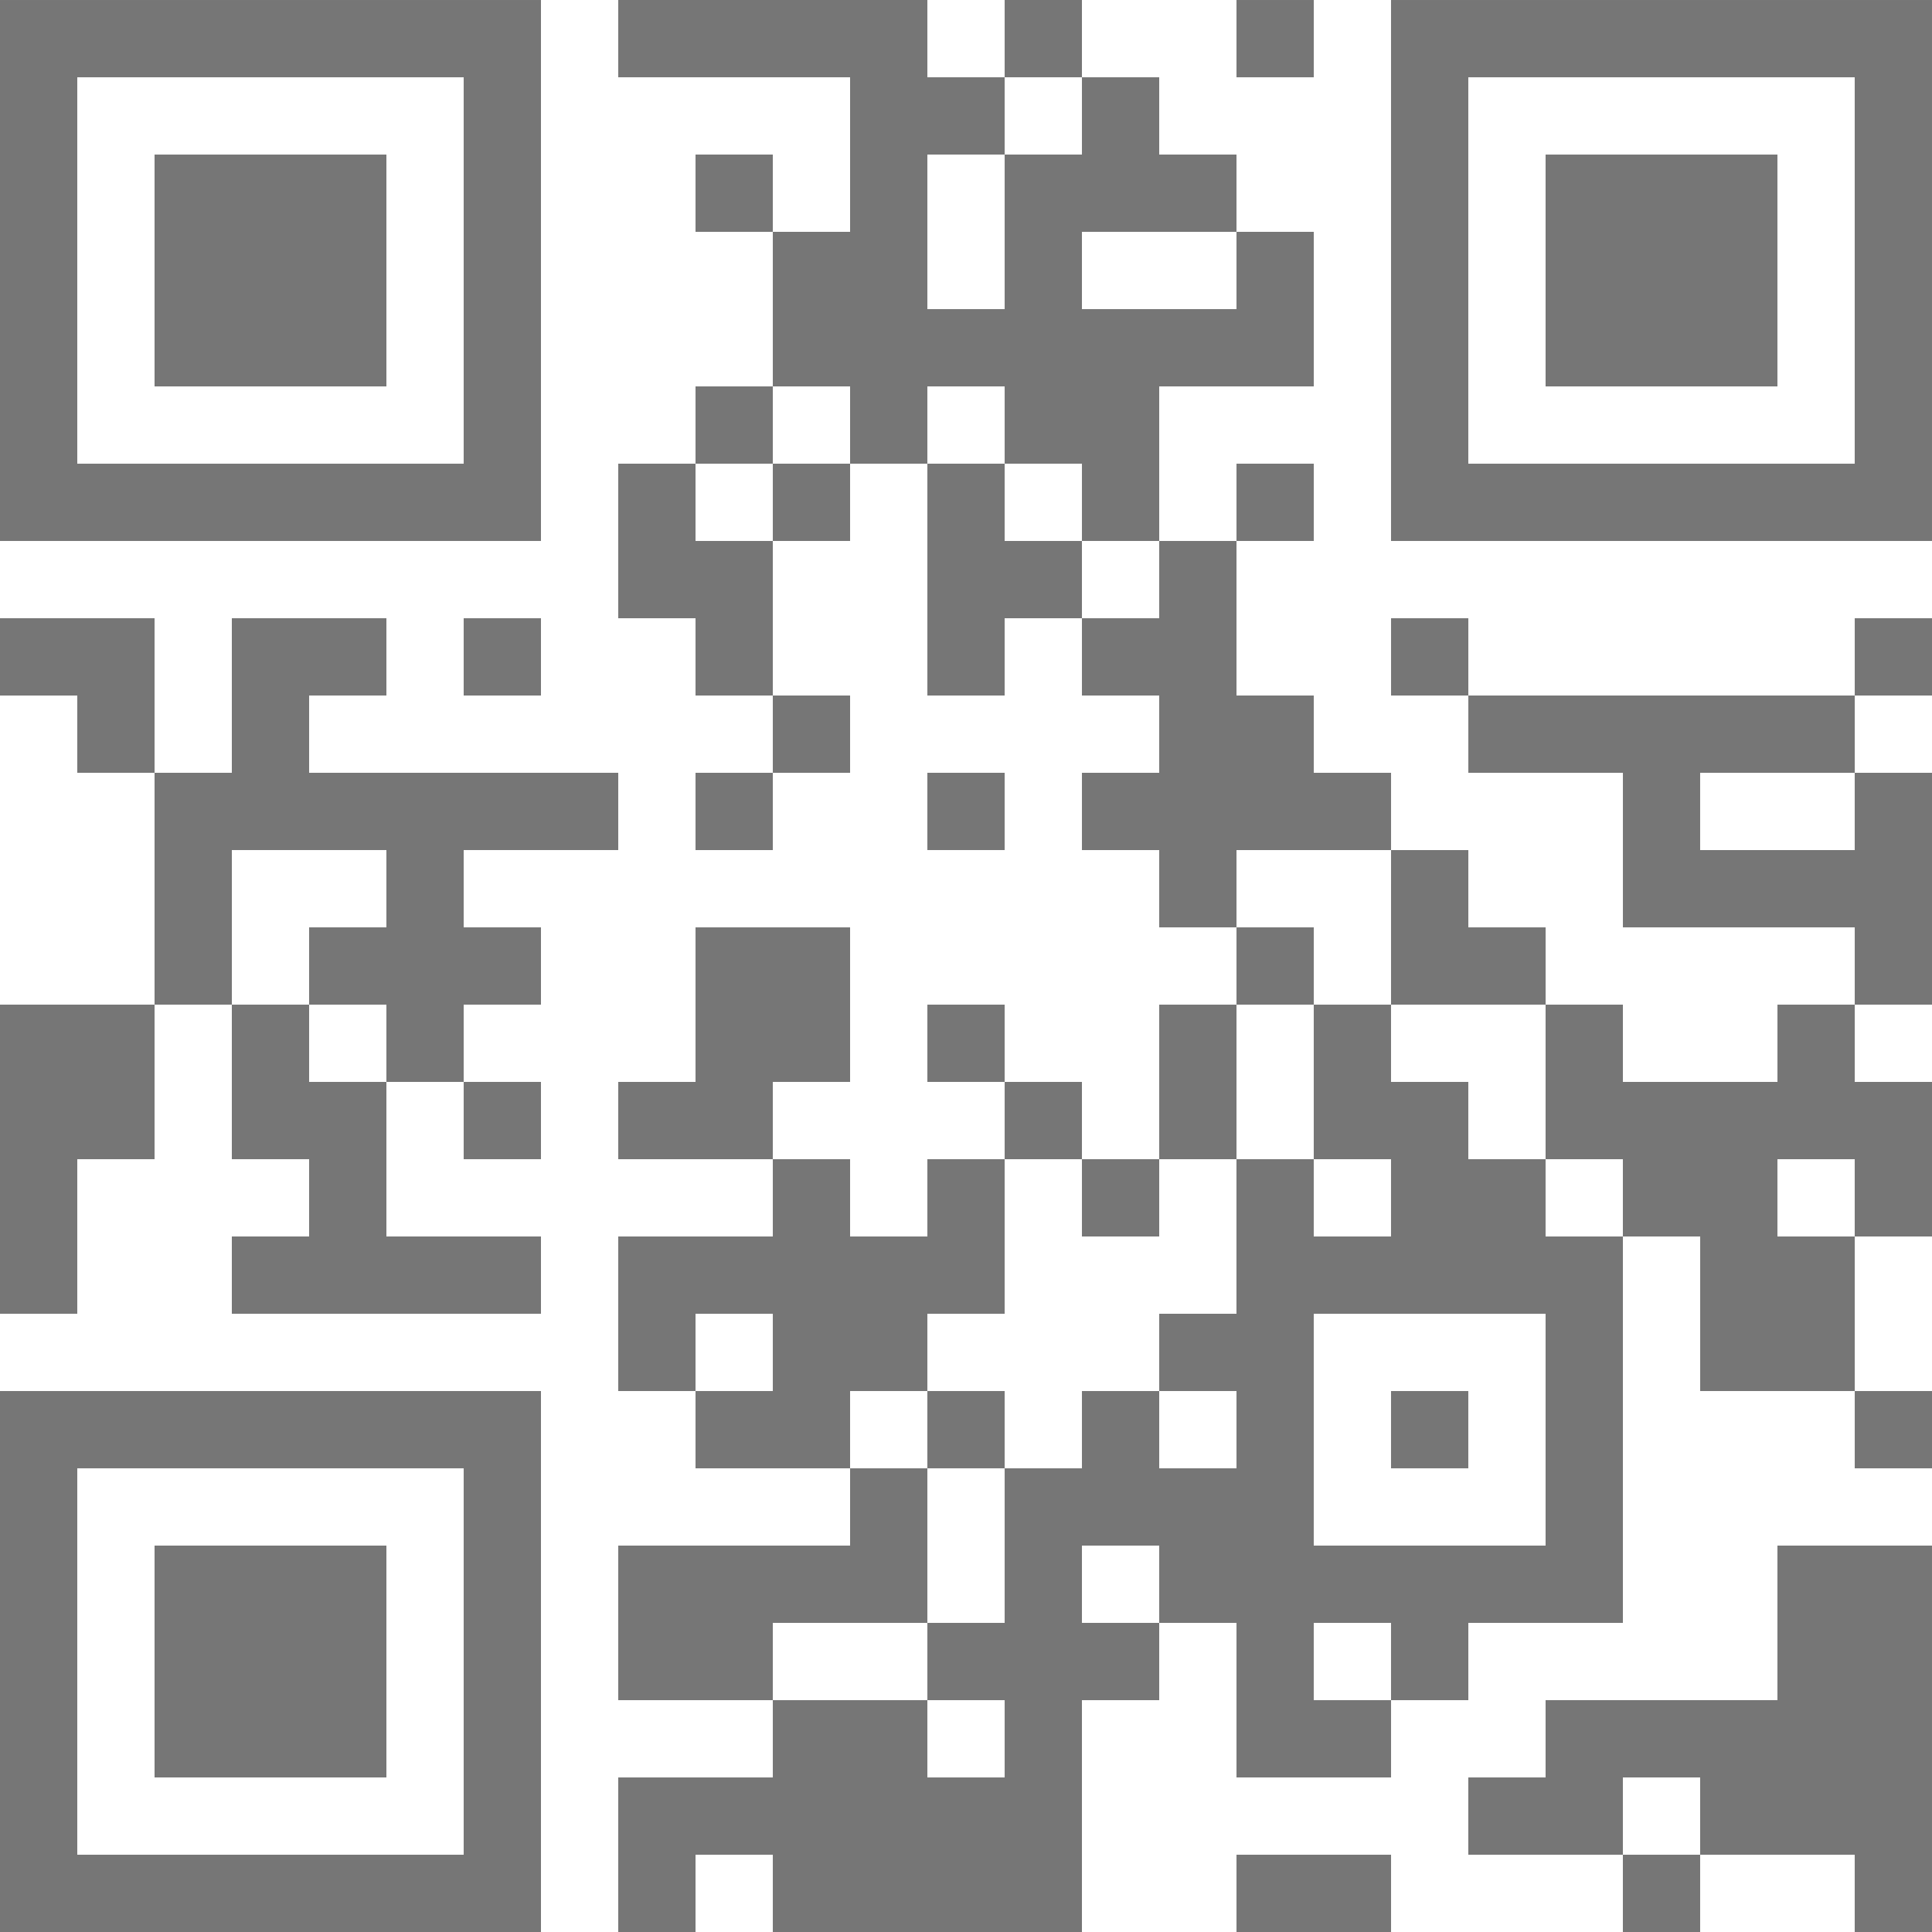
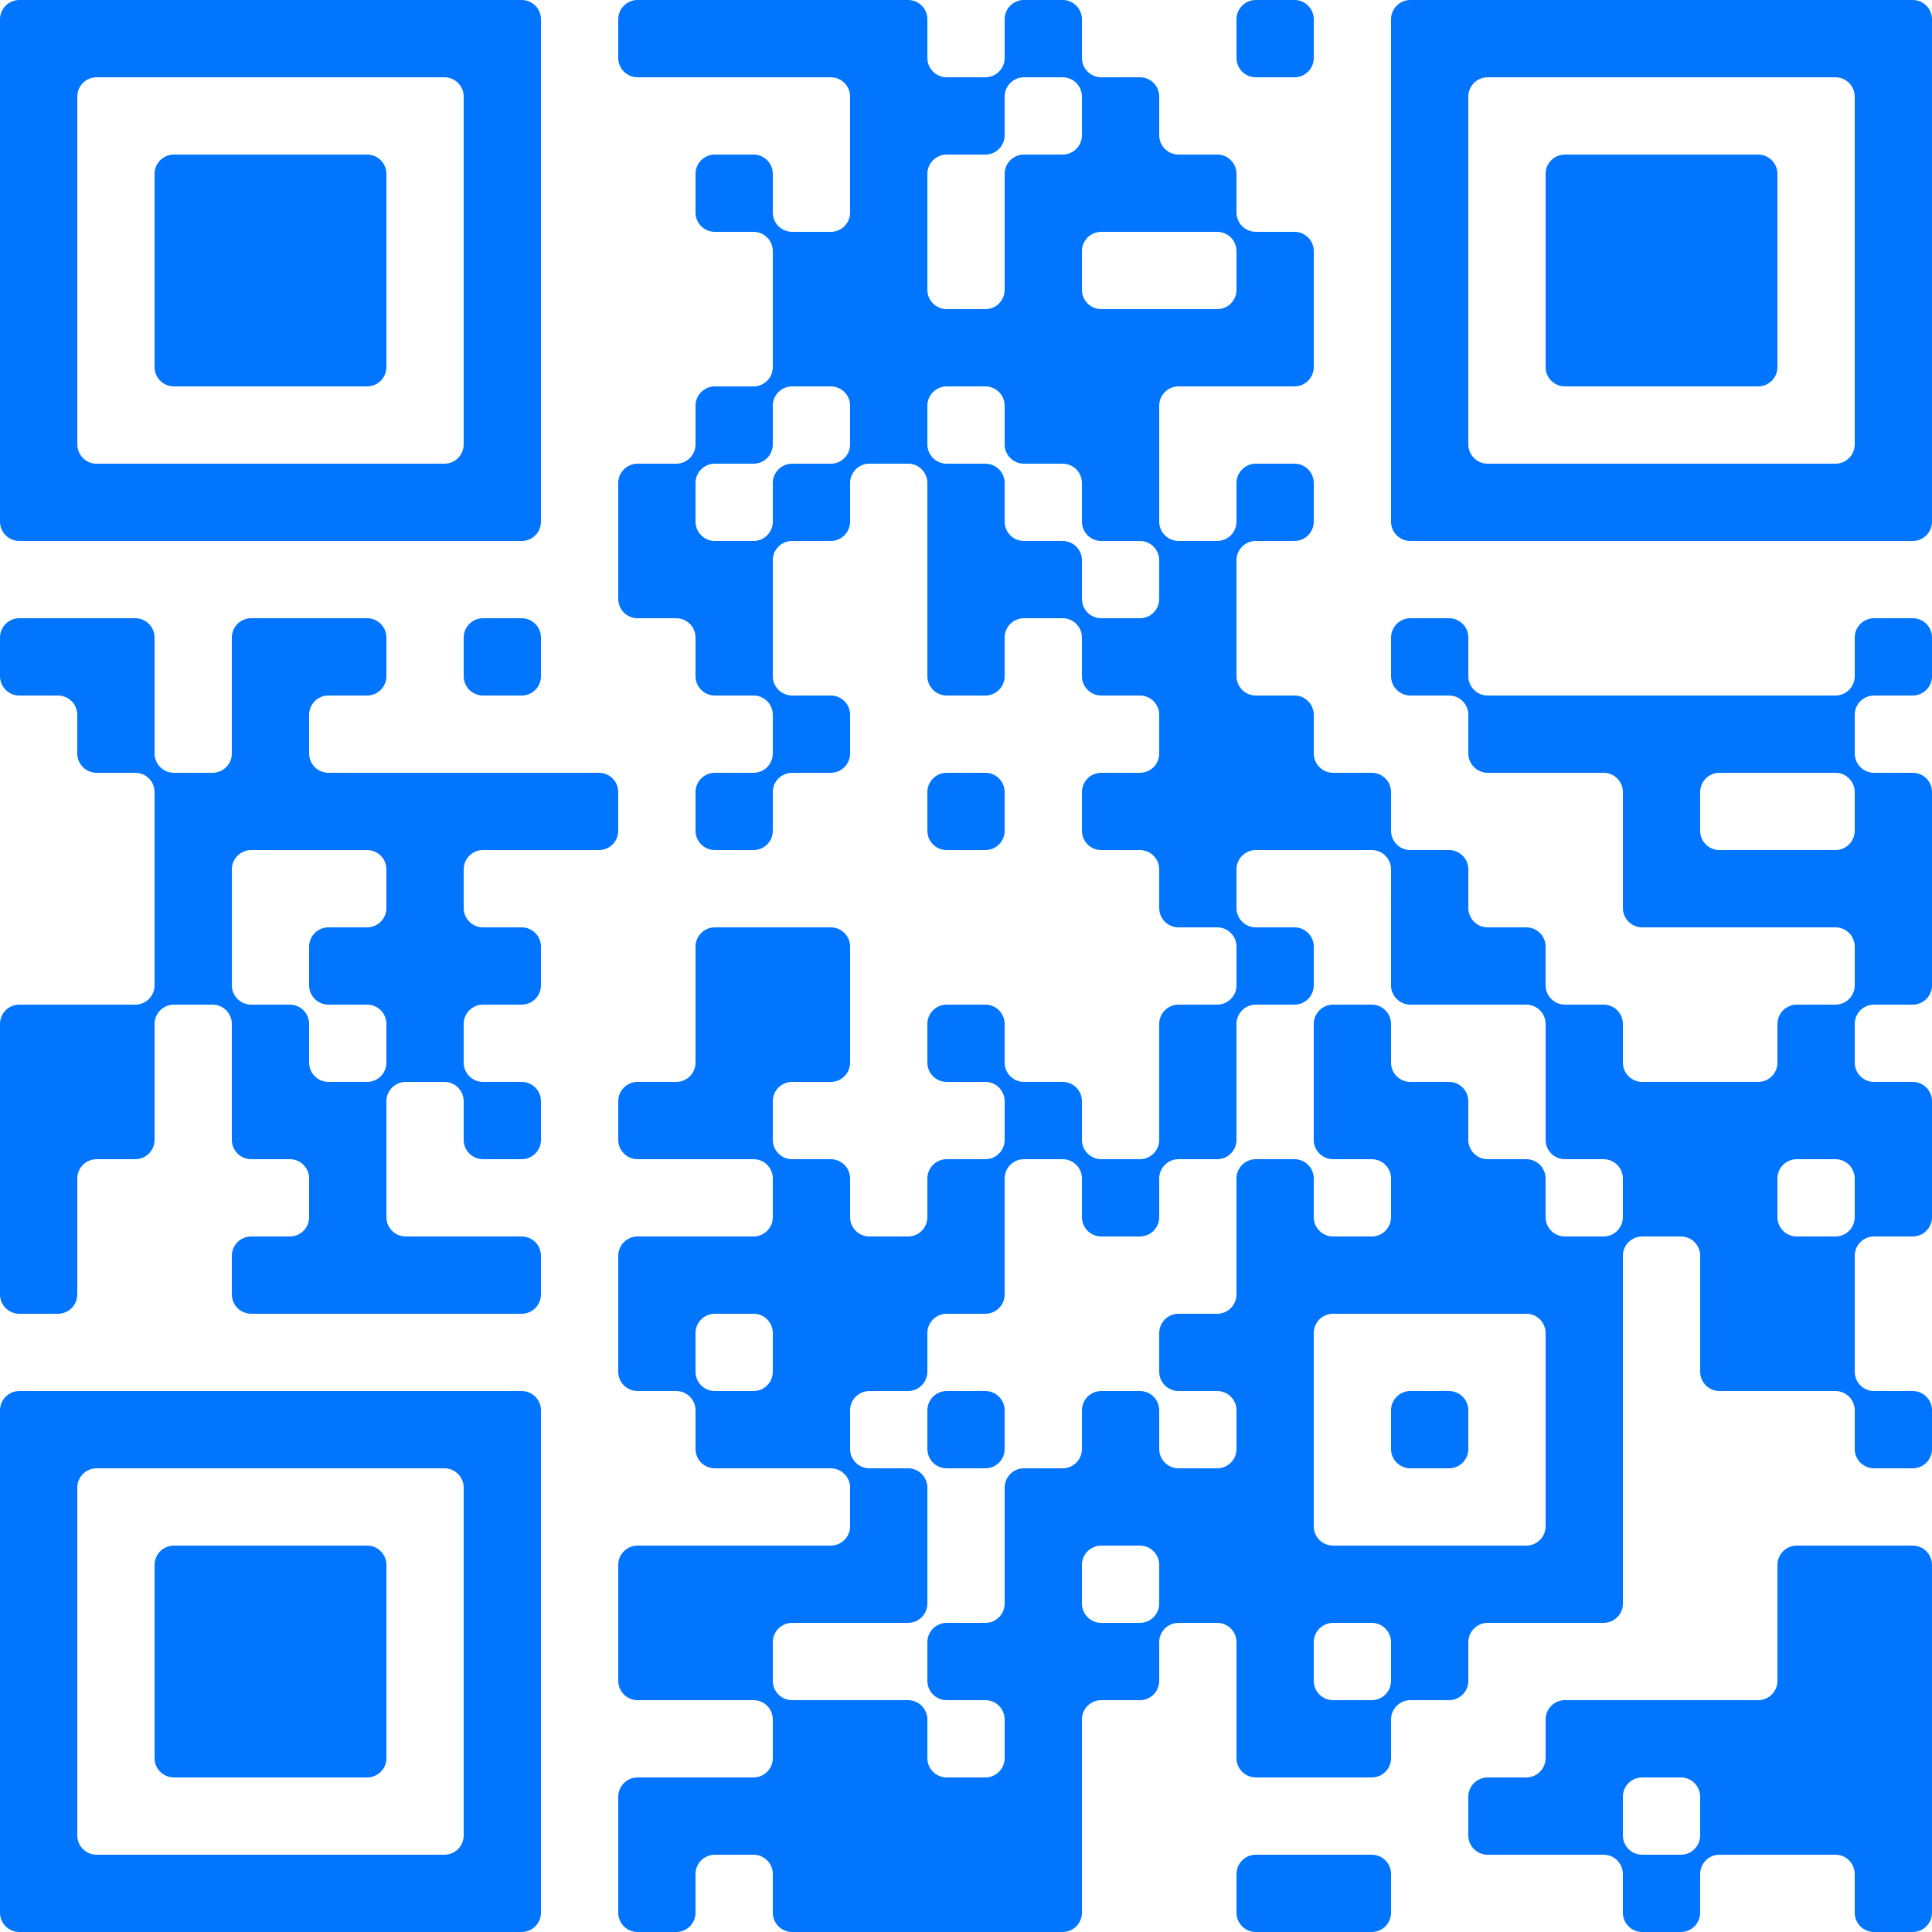
<svg xmlns="http://www.w3.org/2000/svg" version="1.1" id="Layer_1" x="0px" y="0px" viewBox="0 0 200 200" style="enable-background:new 0 0 200 200;" xml:space="preserve">
  <style type="text/css">
- 	.st0{fill:#767676;}
+ 	.st0{fill:#0275FF;}
</style>
  <g>
    <g transform="translate(0,200) scale(0.026882,-0.026882)">
-       <path class="st0" d="M0,6398.3V5356.7h1041.6h1041.6v1041.6v1041.6H1041.6H0V6398.3z M1785.6,6398.3v-744h-744h-744v744v744h744    h744V6398.3z" />
-       <path class="st0" d="M595.2,6398.3v-446.4h446.4H1488v446.4v446.4h-446.4H595.2V6398.3z" />
-       <path class="st0" d="M2380.8,7291.1v-148.8h446.4h446.4v-297.6v-297.6h-148.8H2976v148.8v148.8h-148.8h-148.8v-148.8v-148.8h148.8    H2976v-297.6v-297.6h-148.8h-148.8v-148.8v-148.8h-148.8h-148.8v-297.6v-297.6h148.8h148.8v-148.8v-148.8h148.8H2976v-148.8V4464    h-148.8h-148.8v-148.8v-148.8h148.8H2976v148.8V4464h148.8h148.8v148.8v148.8h-148.8H2976v297.6v297.6h148.8h148.8v148.8v148.8    h148.8h148.8V5208v-446.4H3720h148.8v148.8v148.8h148.8h148.8v-148.8v-148.8h148.8H4464v-148.8V4464h-148.8h-148.8v-148.8v-148.8    h148.8H4464v-148.8v-148.8h148.8h148.8V3720v-148.8h-148.8H4464v-297.6V2976h-148.8h-148.8v148.8v148.8h-148.8h-148.8v148.8v148.8    H3720h-148.8v-148.8v-148.8H3720h148.8v-148.8V2976H3720h-148.8v-148.8v-148.8h-148.8h-148.8v148.8V2976h-148.8H2976v148.8v148.8    h148.8h148.8v297.6v297.6H2976h-297.6v-297.6v-297.6h-148.8h-148.8v-148.8V2976h297.6H2976v-148.8v-148.8h-297.6h-297.6v-297.6    v-297.6h148.8h148.8v-148.8v-148.8H2976h297.6v-148.8V1488h-446.4h-446.4v-297.6V892.8h297.6H2976V744V595.2h-297.6h-297.6V297.6    V0h148.8h148.8v148.8v148.8h148.8H2976V148.8V0h595.2h595.2v446.4v446.4h148.8H4464v148.8v148.8h148.8h148.8V892.8V595.2h297.6    h297.6V744v148.8h148.8h148.8v148.8v148.8H5952h297.6v744v744h148.8h148.8v-297.6v-297.6h297.6h297.6v-148.8v-148.8h148.8H7440    v148.8v148.8h-148.8h-148.8v297.6v297.6h148.8H7440V2976v297.6h-148.8h-148.8v148.8v148.8h148.8H7440v446.4V4464h-148.8h-148.8    v148.8v148.8h148.8H7440v148.8v148.8h-148.8h-148.8v-148.8v-148.8h-744h-744v148.8v148.8h-148.8h-148.8v-148.8v-148.8h148.8h148.8    v-148.8V4464H5952h297.6v-297.6v-297.6H6696h446.4V3720v-148.8h-148.8h-148.8v-148.8v-148.8h-297.6h-297.6v148.8v148.8h-148.8    H5952V3720v148.8h-148.8h-148.8v148.8v148.8h-148.8h-148.8v148.8V4464H5208h-148.8v148.8v148.8h-148.8h-148.8v297.6v297.6h148.8    h148.8v148.8v148.8h-148.8h-148.8v-148.8v-148.8h-148.8H4464v297.6V5952h297.6h297.6v297.6v297.6h-148.8h-148.8V6696v148.8h-148.8    H4464v148.8v148.8h-148.8h-148.8v148.8V7440h-148.8h-148.8v-148.8v-148.8H3720h-148.8v148.8V7440H2976h-595.2V7291.1z     M4166.4,6993.5v-148.8h-148.8h-148.8v-297.6v-297.6H3720h-148.8v297.6v297.6H3720h148.8v148.8v148.8h148.8h148.8V6993.5z     M4761.6,6398.3v-148.8H4464h-297.6v148.8v148.8H4464h297.6V6398.3z M3273.6,5803.1v-148.8h-148.8H2976v-148.8v-148.8h-148.8    h-148.8v148.8v148.8h148.8H2976v148.8v148.8h148.8h148.8V5803.1z M3868.8,5803.1v-148.8h148.8h148.8v-148.8v-148.8h148.8H4464    v-148.8v-148.8h-148.8h-148.8v148.8v148.8h-148.8h-148.8v148.8v148.8H3720h-148.8v148.8v148.8H3720h148.8V5803.1z M7142.3,4315.2    v-148.8h-297.6h-297.6v148.8V4464h297.6h297.6V4315.2z M5356.7,3868.8v-297.6h297.6h297.6v-297.6V2976h148.8h148.8v-148.8v-148.8    h-148.8h-148.8v148.8V2976h-148.8h-148.8v148.8v148.8h-148.8h-148.8v148.8v148.8h-148.8h-148.8v-297.6V2976h148.8h148.8v-148.8    v-148.8h-148.8h-148.8v148.8V2976h-148.8h-148.8v-297.6v-297.6h-148.8H4464V2232v-148.8h148.8h148.8v-148.8v-148.8h-148.8H4464    v148.8v148.8h-148.8h-148.8v-148.8v-148.8h-148.8h-148.8V1488v-297.6H3720h-148.8v-148.8V892.8H3720h148.8V744V595.2H3720h-148.8    V744v148.8h-297.6H2976v148.8v148.8h297.6h297.6V1488v297.6h-148.8h-148.8v148.8v148.8h148.8h148.8V2232v148.8H3720h148.8v297.6    V2976h148.8h148.8v-148.8v-148.8h148.8H4464v148.8V2976h148.8h148.8v297.6v297.6h148.8h148.8V3720v148.8h-148.8h-148.8v148.8    v148.8h297.6h297.6L5356.7,3868.8L5356.7,3868.8z M7142.3,2827.2v-148.8h-148.8h-148.8v148.8V2976h148.8h148.8V2827.2z M2976,2232    v-148.8h-148.8h-148.8V2232v148.8h148.8H2976V2232z M5951.9,1934.4V1488h-446.4h-446.4v446.4v446.4h446.4h446.4V1934.4z     M4464,1339.2v-148.8h-148.8h-148.8v148.8V1488h148.8H4464V1339.2z M5356.7,1041.6V892.8h-148.8h-148.8v148.8v148.8h148.8h148.8    V1041.6z" />
-       <path class="st0" d="M3571.2,1934.4v-148.8H3720h148.8v148.8v148.8H3720h-148.8V1934.4z" />
-       <path class="st0" d="M5356.7,1934.4v-148.8h148.8h148.8v148.8v148.8h-148.8h-148.8V1934.4z" />
-       <path class="st0" d="M4761.6,7291.1v-148.8h148.8h148.8v148.8v148.8h-148.8h-148.8V7291.1z" />
-       <path class="st0" d="M5356.7,6398.3V5356.7h1041.6h1041.6v1041.6v1041.6H6398.3H5356.7V6398.3z M7142.3,6398.3v-744h-744h-744v744    v744h744h744V6398.3z" />
-       <path class="st0" d="M5951.9,6398.3v-446.4h446.4h446.4v446.4v446.4h-446.4h-446.4V6398.3z" />
-       <path class="st0" d="M0,4910.3v-148.8h148.8h148.8v-148.8V4464h148.8h148.8v-446.4v-446.4H297.6H0V2976v-595.2h148.8h148.8v297.6    V2976h148.8h148.8v297.6v297.6H744h148.8v-297.6V2976h148.8h148.8v-148.8v-148.8h-148.8H892.8v-148.8v-148.8H1488h595.2v148.8    v148.8h-297.6H1488V2976v297.6h148.8h148.8v-148.8V2976h148.8h148.8v148.8v148.8h-148.8h-148.8v148.8v148.8h148.8h148.8V3720    v148.8h-148.8h-148.8v148.8v148.8h297.6h297.6v148.8V4464h-595.2h-595.2v148.8v148.8h148.8H1488v148.8v148.8h-297.6H892.8v-297.6    V4464H744H595.2v297.6v297.6H297.6H0V4910.3z M1488,4017.6v-148.8h-148.8h-148.8V3720v-148.8h148.8H1488v-148.8v-148.8h-148.8    h-148.8v148.8v148.8h-148.8H892.8v297.6v297.6h297.6H1488V4017.6z" />
-       <path class="st0" d="M1785.6,4910.3v-148.8h148.8h148.8v148.8v148.8h-148.8h-148.8C1785.6,5059.1,1785.6,4910.3,1785.6,4910.3z" />
-       <path class="st0" d="M3571.2,4315.2v-148.8H3720h148.8v148.8V4464H3720h-148.8V4315.2z" />
-       <path class="st0" d="M0,1041.6V0h1041.6h1041.6v1041.6v1041.6H1041.6H0V1041.6z M1785.6,1041.6v-744h-744h-744v744v744h744h744    V1041.6z" />
-       <path class="st0" d="M595.2,1041.6V595.2h446.4H1488v446.4V1488h-446.4H595.2V1041.6z" />
-       <path class="st0" d="M6844.7,1190.4V892.8h-446.4h-446.4V744V595.2h-148.8h-148.8V446.4V297.6h297.6h297.6V148.8V0h148.8h148.8    v148.8v148.8h297.6h297.6V148.8V0h148.8h148.8v744v744h-297.6h-297.6V1190.4z M6547.1,446.4V297.6h-148.8h-148.8v148.8v148.8    h148.8h148.8V446.4z" />
-       <path class="st0" d="M4761.6,148.8V0h297.6h297.6v148.8v148.8h-297.6h-297.6V148.8z" />
+       <path class="st0" d="M0,6398.3v-967.2c0-41.1,33.3-74.4,74.4-74.4h967.2h967.2c41.1,0,74.4,33.3,74.4,74.4v967.2v967.2    c0,41.1-33.3,74.4-74.4,74.4h-967.2H74.4c-41.1,0-74.4-33.3-74.4-74.4V6398.3z M1785.6,6398.3v-669.6c0-41.1-33.3-74.4-74.4-74.4    h-669.6H372c-41.1,0-74.4,33.3-74.4,74.4v669.6v669.6c0,41.1,33.3,74.4,74.4,74.4h669.6h669.6c41.1,0,74.4-33.3,74.4-74.4V6398.3z    " />
+       <path class="st0" d="M595.2,6398.3v-372c0-41.1,33.3-74.4,74.4-74.4h372h372c41.1,0,74.4,33.3,74.4,74.4v372v372    c0,41.1-33.3,74.4-74.4,74.4h-372h-372c-41.1,0-74.4-33.3-74.4-74.4V6398.3z" />
+       <path class="st0" d="M2380.8,7291.1v-74.4c0-41.1,33.3-74.4,74.4-74.4h372h372c41.1,0,74.4-33.3,74.4-74.4v-223.2v-223.2    c0-41.1-33.3-74.4-74.4-74.4h-74.4h-74.4c-41.1,0-74.4,33.3-74.4,74.4v74.4v74.4c0,41.1-33.3,74.4-74.4,74.4h-74.4h-74.4    c-41.1,0-74.4-33.3-74.4-74.4v-74.4v-74.4c0-41.1,33.3-74.4,74.4-74.4h74.4h74.4c41.1,0,74.4-33.3,74.4-74.4v-223.2v-223.2    c0-41.1-33.3-74.4-74.4-74.4h-74.4h-74.4c-41.1,0-74.4-33.3-74.4-74.4v-74.4v-74.4c0-41.1-33.3-74.4-74.4-74.4h-74.4h-74.4    c-41.1,0-74.4-33.3-74.4-74.4v-223.2v-223.2c0-41.1,33.3-74.4,74.4-74.4h74.4h74.4c41.1,0,74.4-33.3,74.4-74.4v-74.4v-74.4    c0-41.1,33.3-74.4,74.4-74.4h74.4h74.4c41.1,0,74.4-33.3,74.4-74.4v-74.4v-74.3c0-41.1-33.3-74.4-74.4-74.4h-74.4h-74.4    c-41.1,0-74.4-33.3-74.4-74.4v-74.4v-74.4c0-41.1,33.3-74.4,74.4-74.4h74.4h74.4c41.1,0,74.4,33.3,74.4,74.4v74.4v74.4    c0,41.1,33.3,74.4,74.4,74.4h74.4h74.4c41.1,0,74.4,33.3,74.4,74.4v74.4v74.4c0,41.1-33.3,74.4-74.4,74.4h-74.4h-74.4    c-41.1,0-74.4,33.3-74.4,74.4v223.2v223.2c0,41.1,33.3,74.4,74.4,74.4h74.4h74.4c41.1,0,74.4,33.3,74.4,74.4v74.4v74.4    c0,41.1,33.3,74.4,74.4,74.4h74.4h74.4c41.1,0,74.4-33.3,74.4-74.4v-372v-372c0-41.1,33.3-74.4,74.4-74.4h74.4h74.4    c41.1,0,74.4,33.3,74.4,74.4v74.4v74.4c0,41.1,33.3,74.4,74.4,74.4h74.4h74.4c41.1,0,74.4-33.3,74.4-74.4v-74.4V4836    c0-41.1,33.3-74.4,74.4-74.4h74.4h74.4c41.1,0,74.4-33.3,74.4-74.4v-74.4v-74.4c0-41.1-33.3-74.4-74.4-74.4h-74.4h-74.4    c-41.1,0-74.4-33.3-74.4-74.4v-74.4v-74.4c0-41.1,33.3-74.4,74.4-74.4h74.4h74.4c41.1,0,74.4-33.3,74.4-74.4v-74.4v-74.4    c0-41.1,33.3-74.4,74.4-74.4h74.4h74.4c41.1,0,74.4-33.3,74.4-74.4V3720v-74.4c0-41.1-33.3-74.4-74.4-74.4h-74.4h-74.4    c-41.1,0-74.4-33.3-74.4-74.4v-223.2v-223.2c0-41.1-33.3-74.4-74.4-74.4h-74.4h-74.4c-41.1,0-74.4,33.3-74.4,74.4v74.4v74.4    c0,41.1-33.3,74.4-74.4,74.4h-74.4h-74.4c-41.1,0-74.4,33.3-74.4,74.4v74.4v74.4c0,41.1-33.3,74.4-74.4,74.4H3720h-74.4    c-41.1,0-74.4-33.3-74.4-74.4v-74.4V3348c0-41.1,33.3-74.4,74.4-74.4h74.4h74.4c41.1,0,74.4-33.3,74.4-74.4v-74.4v-74.4    c0-41.1-33.3-74.4-74.4-74.4H3720h-74.4c-41.1,0-74.4-33.3-74.4-74.4v-74.4v-74.4c0-41.1-33.3-74.4-74.4-74.4h-74.4H3348    c-41.1,0-74.4,33.3-74.4,74.4v74.4v74.4c0,41.1-33.3,74.4-74.4,74.4h-74.4h-74.4c-41.1,0-74.4,33.3-74.4,74.4v74.4v74.4    c0,41.1,33.3,74.4,74.4,74.4h74.4h74.4c41.1,0,74.4,33.3,74.4,74.4v223.2v223.2c0,41.1-33.3,74.4-74.4,74.4H2976h-223.2    c-41.1,0-74.4-33.3-74.4-74.4v-223.2V3348c0-41.1-33.3-74.4-74.4-74.4h-74.4h-74.4c-41.1,0-74.4-33.3-74.4-74.4v-74.4v-74.4    c0-41.1,33.3-74.4,74.4-74.4h223.2h223.2c41.1,0,74.4-33.3,74.4-74.4v-74.4v-74.4c0-41.1-33.3-74.4-74.4-74.4h-223.2h-223.2    c-41.1,0-74.4-33.3-74.4-74.4v-223.2v-223.2c0-41.1,33.3-74.4,74.4-74.4h74.4h74.4c41.1,0,74.4-33.3,74.4-74.4v-74.4V1860    c0-41.1,33.3-74.4,74.4-74.4H2976h223.2c41.1,0,74.4-33.3,74.4-74.4v-74.4v-74.4c0-41.1-33.3-74.4-74.4-74.4h-372h-372    c-41.1,0-74.4-33.3-74.4-74.4v-223.2V967.2c0-41.1,33.3-74.4,74.4-74.4h223.2h223.2c41.1,0,74.4-33.3,74.4-74.4V744v-74.4    c0-41.1-33.3-74.4-74.4-74.4h-223.2h-223.2c-41.1,0-74.4-33.3-74.4-74.4V297.6V74.4c0-41.1,33.3-74.4,74.4-74.4h74.4h74.4    c41.1,0,74.4,33.3,74.4,74.4v74.4v74.4c0,41.1,33.3,74.4,74.4,74.4h74.4h74.4c41.1,0,74.4-33.3,74.4-74.4v-74.4V74.4    c0-41.1,33.3-74.4,74.4-74.4h520.8H4092c41.1,0,74.4,33.3,74.4,74.4v372v372c0,41.1,33.3,74.4,74.4,74.4h74.4h74.4    c41.1,0,74.4,33.3,74.4,74.4v74.4v74.4c0,41.1,33.3,74.4,74.4,74.4h74.4h74.4c41.1,0,74.4-33.3,74.4-74.4V892.8V669.6    c0-41.1,33.3-74.4,74.4-74.4h223.2h223.2c41.1,0,74.4,33.3,74.4,74.4V744v74.4c0,41.1,33.3,74.4,74.4,74.4h74.4h74.4    c41.1,0,74.4,33.3,74.4,74.4v74.4v74.4c0,41.1,33.3,74.4,74.4,74.4H5952h223.2c41.1,0,74.4,33.3,74.4,74.4v669.6V2604    c0,41.1,33.3,74.4,74.4,74.4h74.4h74.4c41.1,0,74.4-33.3,74.4-74.4v-223.2v-223.2c0-41.1,33.3-74.4,74.4-74.4h223.2H7068    c41.1,0,74.4-33.3,74.4-74.4v-74.4V1860c0-41.1,33.3-74.4,74.4-74.4h74.4h74.4c41.1,0,74.4,33.3,74.4,74.4v74.4v74.4    c0,41.1-33.3,74.4-74.4,74.4h-74.4h-74.4c-41.1,0-74.4,33.3-74.4,74.4v223.2V2604c0,41.1,33.3,74.4,74.4,74.4h74.4h74.4    c41.1,0,74.4,33.3,74.4,74.4V2976v223.2c0,41.1-33.3,74.4-74.4,74.4h-74.4h-74.4c-41.1,0-74.4,33.3-74.4,74.4v74.4v74.4    c0,41.1,33.3,74.4,74.4,74.4h74.4h74.4c41.1,0,74.4,33.3,74.4,74.4v372v372c0,41.1-33.3,74.4-74.4,74.4h-74.4h-74.4    c-41.1,0-74.4,33.3-74.4,74.4v74.4v74.4c0,41.1,33.3,74.4,74.4,74.4h74.4h74.4c41.1,0,74.4,33.3,74.4,74.4v74.4v74.4    c0,41.1-33.3,74.4-74.4,74.4h-74.4h-74.4c-41.1,0-74.4-33.3-74.4-74.4v-74.4V4836c0-41.1-33.3-74.4-74.4-74.4h-669.6h-669.6    c-41.1,0-74.4,33.3-74.4,74.4v74.4v74.4c0,41.1-33.3,74.4-74.4,74.4h-74.4h-74.4c-41.1,0-74.4-33.3-74.4-74.4v-74.4V4836    c0-41.1,33.3-74.4,74.4-74.4h74.4h74.4c41.1,0,74.4-33.3,74.4-74.4v-74.4v-74.4c0-41.1,33.3-74.4,74.4-74.4H5952h223.2    c41.1,0,74.4-33.3,74.4-74.4v-223.2v-223.2c0-41.1,33.3-74.4,74.4-74.4h372h372c41.1,0,74.4-33.3,74.4-74.4V3720v-74.4    c0-41.1-33.3-74.4-74.4-74.4h-74.4h-74.4c-41.1,0-74.4-33.3-74.4-74.4v-74.4V3348c0-41.1-33.3-74.4-74.4-74.4h-223.2H6324    c-41.1,0-74.4,33.3-74.4,74.4v74.4v74.4c0,41.1-33.3,74.4-74.4,74.4h-74.4h-74.4c-41.1,0-74.4,33.3-74.4,74.4v74.4v74.4    c0,41.1-33.3,74.4-74.4,74.4h-74.4h-74.4c-41.1,0-74.4,33.3-74.4,74.4v74.4v74.4c0,41.1-33.3,74.4-74.4,74.4h-74.4h-74.4    c-41.1,0-74.4,33.3-74.4,74.4v74.4v74.4c0,41.1-33.3,74.4-74.4,74.4H5208h-74.4c-41.1,0-74.4,33.3-74.4,74.4v74.4v74.4    c0,41.1-33.3,74.4-74.4,74.4h-74.4H4836c-41.1,0-74.4,33.3-74.4,74.4v223.2v223.2c0,41.1,33.3,74.4,74.4,74.4h74.4h74.4    c41.1,0,74.4,33.3,74.4,74.4v74.4v74.4c0,41.1-33.3,74.4-74.4,74.4h-74.4H4836c-41.1,0-74.4-33.3-74.4-74.4v-74.4v-74.4    c0-41.1-33.3-74.4-74.4-74.4h-74.4h-74.4c-41.1,0-74.4,33.3-74.4,74.4v223.2v223.2c0,41.1,33.3,74.4,74.4,74.4h223.2h223.2    c41.1,0,74.4,33.3,74.4,74.4v223.2v223.2c0,41.1-33.3,74.4-74.4,74.4h-74.4H4836c-41.1,0-74.4,33.3-74.4,74.4v74.4v74.4    c0,41.1-33.3,74.4-74.4,74.4h-74.4h-74.4c-41.1,0-74.4,33.3-74.4,74.4v74.4v74.4c0,41.1-33.3,74.4-74.4,74.4h-74.4h-74.4    c-41.1,0-74.4,33.3-74.4,74.4v74.4v74.4c0,41.1-33.3,74.4-74.4,74.4h-74.4h-74.4c-41.1,0-74.4-33.3-74.4-74.4v-74.4v-74.4    c0-41.1-33.3-74.4-74.4-74.4H3720h-74.4c-41.1,0-74.4,33.3-74.4,74.4v74.4v74.4c0,41.1-33.3,74.4-74.4,74.4H2976h-520.8    c-41.1,0-74.4-33.3-74.4-74.4V7291.1z M4166.4,6993.5v-74.4c0-41.1-33.3-74.4-74.4-74.4h-74.4h-74.4c-41.1,0-74.4-33.3-74.4-74.4    v-223.2v-223.2c0-41.1-33.3-74.4-74.4-74.4H3720h-74.4c-41.1,0-74.4,33.3-74.4,74.4v223.2v223.2c0,41.1,33.3,74.4,74.4,74.4h74.4    h74.4c41.1,0,74.4,33.3,74.4,74.4v74.4v74.4c0,41.1,33.3,74.4,74.4,74.4h74.4h74.4c41.1,0,74.4-33.3,74.4-74.4V6993.5z     M4761.6,6398.3v-74.4c0-41.1-33.3-74.4-74.4-74.4H4464h-223.2c-41.1,0-74.4,33.3-74.4,74.4v74.4v74.4c0,41.1,33.3,74.4,74.4,74.4    H4464h223.2c41.1,0,74.4-33.3,74.4-74.4V6398.3z M3273.6,5803.1v-74.4c0-41.1-33.3-74.4-74.4-74.4h-74.4h-74.4    c-41.1,0-74.4-33.3-74.4-74.4v-74.4v-74.4c0-41.1-33.3-74.4-74.4-74.4h-74.4h-74.4c-41.1,0-74.4,33.3-74.4,74.4v74.4v74.4    c0,41.1,33.3,74.4,74.4,74.4h74.4h74.4c41.1,0,74.4,33.3,74.4,74.4v74.4v74.4c0,41.1,33.3,74.4,74.4,74.4h74.4h74.4    c41.1,0,74.4-33.3,74.4-74.4V5803.1z M3868.8,5803.1v-74.4c0-41.1,33.3-74.4,74.4-74.4h74.4h74.4c41.1,0,74.4-33.3,74.4-74.4    v-74.4v-74.4c0-41.1,33.3-74.4,74.4-74.4h74.4h74.4c41.1,0,74.4-33.3,74.4-74.4v-74.4v-74.4c0-41.1-33.3-74.4-74.4-74.4h-74.4    h-74.4c-41.1,0-74.4,33.3-74.4,74.4v74.4v74.4c0,41.1-33.3,74.4-74.4,74.4h-74.4h-74.4c-41.1,0-74.4,33.3-74.4,74.4v74.4v74.4    c0,41.1-33.3,74.4-74.4,74.4H3720h-74.4c-41.1,0-74.4,33.3-74.4,74.4v74.4v74.4c0,41.1,33.3,74.4,74.4,74.4h74.4h74.4    c41.1,0,74.4-33.3,74.4-74.4V5803.1z M7142.3,4315.2v-74.4c0-41.1-33.3-74.4-74.4-74.4h-223.2h-223.2c-41.1,0-74.4,33.3-74.4,74.4    v74.4v74.4c0,41.1,33.3,74.4,74.4,74.4h223.2h223.2c41.1,0,74.4-33.3,74.4-74.4V4315.2z M5356.7,3868.8v-223.2    c0-41.1,33.3-74.4,74.4-74.4h223.2h223.2c41.1,0,74.4-33.3,74.4-74.4v-223.2v-223.2c0-41.1,33.3-74.4,74.4-74.4h74.4h74.4    c41.1,0,74.4-33.3,74.4-74.4v-74.4v-74.4c0-41.1-33.3-74.4-74.4-74.4h-74.4h-74.4c-41.1,0-74.4,33.3-74.4,74.4v74.4v74.4    c0,41.1-33.3,74.4-74.4,74.4h-74.4h-74.4c-41.1,0-74.4,33.3-74.4,74.4v74.4v74.4c0,41.1-33.3,74.4-74.4,74.4h-74.4h-74.4    c-41.1,0-74.4,33.3-74.4,74.4v74.4v74.4c0,41.1-33.3,74.4-74.4,74.4h-74.4h-74.4c-41.1,0-74.4-33.3-74.4-74.4v-223.2v-223.2    c0-41.1,33.3-74.4,74.4-74.4h74.4h74.4c41.1,0,74.4-33.3,74.4-74.4v-74.4v-74.4c0-41.1-33.3-74.4-74.4-74.4h-74.4h-74.4    c-41.1,0-74.4,33.3-74.4,74.4v74.4v74.4c0,41.1-33.3,74.4-74.4,74.4h-74.4h-74.4c-41.1,0-74.4-33.3-74.4-74.4v-223.2v-223.2    c0-41.1-33.3-74.4-74.4-74.4h-74.4h-74.3c-41.1,0-74.4-33.3-74.4-74.4V2232v-74.4c0-41.1,33.3-74.4,74.4-74.4h74.4h74.4    c41.1,0,74.4-33.3,74.4-74.4v-74.4V1860c0-41.1-33.3-74.4-74.4-74.4h-74.4h-74.4c-41.1,0-74.4,33.3-74.4,74.4v74.4v74.4    c0,41.1-33.3,74.4-74.4,74.4h-74.4h-74.4c-41.1,0-74.4-33.3-74.4-74.4v-74.4V1860c0-41.1-33.3-74.4-74.4-74.4h-74.4h-74.4    c-41.1,0-74.4-33.3-74.4-74.4V1488v-223.2c0-41.1-33.3-74.4-74.4-74.4H3720h-74.4c-41.1,0-74.4-33.3-74.4-74.4v-74.4v-74.4    c0-41.1,33.3-74.4,74.4-74.4h74.4h74.4c41.1,0,74.4-33.3,74.4-74.4V744v-74.4c0-41.1-33.3-74.4-74.4-74.4H3720h-74.4    c-41.1,0-74.4,33.3-74.4,74.4V744v74.4c0,41.1-33.3,74.4-74.4,74.4h-223.2h-223.2c-41.1,0-74.4,33.3-74.4,74.4v74.4v74.4    c0,41.1,33.3,74.4,74.4,74.4h223.2h223.2c41.1,0,74.4,33.3,74.4,74.4V1488v223.2c0,41.1-33.3,74.4-74.4,74.4h-74.4H3348    c-41.1,0-74.4,33.3-74.4,74.4v74.4v74.4c0,41.1,33.3,74.4,74.4,74.4h74.4h74.4c41.1,0,74.4,33.3,74.4,74.4v74.4v74.4    c0,41.1,33.3,74.4,74.4,74.4h74.4h74.4c41.1,0,74.4,33.3,74.4,74.4v223.2v223.2c0,41.1,33.3,74.4,74.4,74.4h74.4h74.4    c41.1,0,74.4-33.3,74.4-74.4v-74.4v-74.4c0-41.1,33.3-74.4,74.4-74.4h74.4h74.4c41.1,0,74.4,33.3,74.4,74.4v74.4v74.4    c0,41.1,33.3,74.4,74.4,74.4h74.4h74.4c41.1,0,74.4,33.3,74.4,74.4v223.2v223.2c0,41.1,33.3,74.4,74.4,74.4h74.4h74.4    c41.1,0,74.4,33.3,74.4,74.4v74.4v74.4c0,41.1-33.3,74.4-74.4,74.4h-74.4H4836c-41.1,0-74.4,33.3-74.4,74.4v74.4v74.4    c0,41.1,33.3,74.4,74.4,74.4h223.2h223.2c41.1,0,74.4-33.3,74.4-74.4L5356.7,3868.8L5356.7,3868.8z M7142.3,2827.2v-74.4    c0-41.1-33.3-74.4-74.4-74.4h-74.4h-74.4c-41.1,0-74.4,33.3-74.4,74.4v74.4v74.4c0,41.1,33.3,74.4,74.4,74.4h74.4h74.4    c41.1,0,74.4-33.3,74.4-74.4V2827.2z M2976,2232v-74.4c0-41.1-33.3-74.4-74.4-74.4h-74.4h-74.4c-41.1,0-74.4,33.3-74.4,74.4v74.4    v74.4c0,41.1,33.3,74.4,74.4,74.4h74.4h74.4c41.1,0,74.4-33.3,74.4-74.4V2232z M5951.9,1934.4v-372c0-41.1-33.3-74.4-74.4-74.4    h-372h-372c-41.1,0-74.4,33.3-74.4,74.4v372v372c0,41.1,33.3,74.4,74.4,74.4h372h372c41.1,0,74.4-33.3,74.4-74.4V1934.4z     M4464,1339.2v-74.4c0-41.1-33.3-74.4-74.4-74.4h-74.4h-74.4c-41.1,0-74.4,33.3-74.4,74.4v74.4v74.4c0,41.1,33.3,74.4,74.4,74.4    h74.4h74.4c41.1,0,74.4-33.3,74.4-74.4V1339.2z M5356.7,1041.6v-74.4c0-41.1-33.3-74.4-74.4-74.4h-74.4h-74.4    c-41.1,0-74.4,33.3-74.4,74.4v74.4v74.4c0,41.1,33.3,74.4,74.4,74.4h74.4h74.4c41.1,0,74.4-33.3,74.4-74.4V1041.6z" />
+       <path class="st0" d="M3571.2,1934.4V1860c0-41.1,33.3-74.4,74.4-74.4h74.4h74.4c41.1,0,74.4,33.3,74.4,74.4v74.4v74.4    c0,41.1-33.3,74.4-74.4,74.4H3720h-74.4c-41.1,0-74.4-33.3-74.4-74.4V1934.4z" />
+       <path class="st0" d="M5356.7,1934.4V1860c0-41.1,33.3-74.4,74.4-74.4h74.4h74.4c41.1,0,74.4,33.3,74.4,74.4v74.4v74.4    c0,41.1-33.3,74.4-74.4,74.4h-74.4h-74.4c-41.1,0-74.4-33.3-74.4-74.4V1934.4z" />
+       <path class="st0" d="M4761.6,7291.1v-74.4c0-41.1,33.3-74.4,74.4-74.4h74.4h74.4c41.1,0,74.4,33.3,74.4,74.4v74.4v74.4    c0,41.1-33.3,74.4-74.4,74.4h-74.4H4836c-41.1,0-74.4-33.3-74.4-74.4V7291.1z" />
+       <path class="st0" d="M5356.7,6398.3v-967.2c0-41.1,33.3-74.4,74.4-74.4h967.2h967.2c41.1,0,74.4,33.3,74.4,74.4v967.2v967.2    c0,41.1-33.3,74.4-74.4,74.4h-967.2h-967.2c-41.1,0-74.4-33.3-74.4-74.4V6398.3z M7142.3,6398.3v-669.6    c0-41.1-33.3-74.4-74.4-74.4h-669.6h-669.6c-41.1,0-74.4,33.3-74.4,74.4v669.6v669.6c0,41.1,33.3,74.4,74.4,74.4h669.6h669.6    c41.1,0,74.4-33.3,74.4-74.4V6398.3z" />
+       <path class="st0" d="M5951.9,6398.3v-372c0-41.1,33.3-74.4,74.4-74.4h372h372c41.1,0,74.4,33.3,74.4,74.4v372v372    c0,41.1-33.3,74.4-74.4,74.4h-372h-372c-41.1,0-74.4-33.3-74.4-74.4V6398.3z" />
+       <path class="st0" d="M0,4910.3v-74.4c0-41.1,33.3-74.4,74.4-74.4h74.4h74.4c41.1,0,74.4-33.3,74.4-74.4v-74.4v-74.3    c0-41.1,33.3-74.4,74.4-74.4h74.4h74.4c41.1,0,74.4-33.3,74.4-74.4v-372v-372c0-41.1-33.3-74.4-74.4-74.4H297.6H74.4    c-41.1,0-74.4-33.3-74.4-74.4V2976v-520.8c0-41.1,33.3-74.4,74.4-74.4h74.4h74.4c41.1,0,74.4,33.3,74.4,74.4v223.2v223.2    c0,41.1,33.3,74.4,74.4,74.4h74.4h74.4c41.1,0,74.4,33.3,74.4,74.4v223.2v223.2c0,41.1,33.3,74.4,74.4,74.4H744h74.4    c41.1,0,74.4-33.3,74.4-74.4v-223.2v-223.2c0-41.1,33.3-74.4,74.4-74.4h74.4h74.4c41.1,0,74.4-33.3,74.4-74.4v-74.4v-74.4    c0-41.1-33.3-74.4-74.4-74.4h-74.4h-74.4c-41.1,0-74.4-33.3-74.4-74.4v-74.4v-74.4c0-41.1,33.3-74.4,74.4-74.4H1488h520.8    c41.1,0,74.4,33.3,74.4,74.4v74.4v74.4c0,41.1-33.3,74.4-74.4,74.4h-223.2h-223.2c-41.1,0-74.4,33.3-74.4,74.4V2976v223.2    c0,41.1,33.3,74.4,74.4,74.4h74.4h74.4c41.1,0,74.4-33.3,74.4-74.4v-74.4v-74.4c0-41.1,33.3-74.4,74.4-74.4h74.4h74.4    c41.1,0,74.4,33.3,74.4,74.4v74.4v74.4c0,41.1-33.3,74.4-74.4,74.4h-74.4H1860c-41.1,0-74.4,33.3-74.4,74.4v74.4v74.4    c0,41.1,33.3,74.4,74.4,74.4h74.4h74.4c41.1,0,74.4,33.3,74.4,74.4v74.4v74.4c0,41.1-33.3,74.4-74.4,74.4h-74.4H1860    c-41.1,0-74.4,33.3-74.4,74.4v74.4v74.4c0,41.1,33.3,74.4,74.4,74.4h223.2h223.2c41.1,0,74.4,33.3,74.4,74.4v74.4v74.4    c0,41.1-33.3,74.4-74.4,74.4h-520.8h-520.8c-41.1,0-74.4,33.3-74.4,74.4v74.4v74.4c0,41.1,33.3,74.4,74.4,74.4h74.4h74.4    c41.1,0,74.4,33.3,74.4,74.4v74.4v74.4c0,41.1-33.3,74.4-74.4,74.4h-223.2H967.2c-41.1,0-74.4-33.3-74.4-74.4v-223.2v-223.2    c0-41.1-33.3-74.4-74.4-74.4H744h-74.4c-41.1,0-74.4,33.3-74.4,74.4v223.2v223.2c0,41.1-33.3,74.4-74.4,74.4H297.6H74.4    c-41.1,0-74.4-33.3-74.4-74.4V4910.3z M1488,4017.6v-74.4c0-41.1-33.3-74.4-74.4-74.4h-74.4h-74.4c-41.1,0-74.4-33.3-74.4-74.4    V3720v-74.4c0-41.1,33.3-74.4,74.4-74.4h74.4h74.4c41.1,0,74.4-33.3,74.4-74.4v-74.4V3348c0-41.1-33.3-74.4-74.4-74.4h-74.4h-74.4    c-41.1,0-74.4,33.3-74.4,74.4v74.4v74.4c0,41.1-33.3,74.4-74.4,74.4h-74.4h-74.4c-41.1,0-74.4,33.3-74.4,74.4v223.2V4092    c0,41.1,33.3,74.4,74.4,74.4h223.2h223.2c41.1,0,74.4-33.3,74.4-74.4V4017.6z" />
+       <path class="st0" d="M1785.6,4910.3v-74.4c0-41.1,33.3-74.4,74.4-74.4h74.4h74.4c41.1,0,74.4,33.3,74.4,74.4v74.4v74.4    c0,41.1-33.3,74.4-74.4,74.4h-74.4H1860c-41.1,0-74.4-33.3-74.4-74.4V4910.3z" />
+       <path class="st0" d="M3571.2,4315.2v-74.4c0-41.1,33.3-74.4,74.4-74.4h74.4h74.4c41.1,0,74.4,33.3,74.4,74.4v74.4v74.4    c0,41.1-33.3,74.4-74.4,74.4H3720h-74.4c-41.1,0-74.4-33.3-74.4-74.4V4315.2z" />
+       <path class="st0" d="M0,1041.6V74.4C0,33.3,33.3,0,74.4,0h967.2h967.2c41.1,0,74.4,33.3,74.4,74.4v967.2v967.2    c0,41.1-33.3,74.4-74.4,74.4h-967.2H74.4c-41.1,0-74.4-33.3-74.4-74.4V1041.6z M1785.6,1041.6V372c0-41.1-33.3-74.4-74.4-74.4    h-669.6H372c-41.1,0-74.4,33.3-74.4,74.4v669.6v669.6c0,41.1,33.3,74.4,74.4,74.4h669.6h669.6c41.1,0,74.4-33.3,74.4-74.4V1041.6z    " />
+       <path class="st0" d="M595.2,1041.6v-372c0-41.1,33.3-74.4,74.4-74.4h372h372c41.1,0,74.4,33.3,74.4,74.4v372v372    c0,41.1-33.3,74.4-74.4,74.4h-372h-372c-41.1,0-74.4-33.3-74.4-74.4V1041.6z" />
+       <path class="st0" d="M6844.7,1190.4V967.2c0-41.1-33.3-74.4-74.4-74.4h-372h-372c-41.1,0-74.4-33.3-74.4-74.4V744v-74.4    c0-41.1-33.3-74.4-74.4-74.4h-74.4h-74.4c-41.1,0-74.4-33.3-74.4-74.4v-74.4V372c0-41.1,33.3-74.4,74.4-74.4h223.2h223.2    c41.1,0,74.4-33.3,74.4-74.4v-74.4V74.4c0-41.1,33.3-74.4,74.4-74.4h74.4h74.4c41.1,0,74.4,33.3,74.4,74.4v74.4v74.4    c0,41.1,33.3,74.4,74.4,74.4h223.2h223.2c41.1,0,74.4-33.3,74.4-74.4v-74.4V74.4c0-41.1,33.3-74.4,74.4-74.4h74.4h74.4    c41.1,0,74.4,33.3,74.4,74.4V744v669.6c0,41.1-33.3,74.4-74.4,74.4h-223.2h-223.2c-41.1,0-74.4-33.3-74.4-74.4V1190.4z     M6547.1,446.4V372c0-41.1-33.3-74.4-74.4-74.4h-74.4h-74.4c-41.1,0-74.4,33.3-74.4,74.4v74.4v74.4c0,41.1,33.3,74.4,74.4,74.4    h74.4h74.4c41.1,0,74.4-33.3,74.4-74.4V446.4z" />
+       <path class="st0" d="M4761.6,148.8V74.4c0-41.1,33.3-74.4,74.4-74.4h223.2h223.2c41.1,0,74.4,33.3,74.4,74.4v74.4v74.4    c0,41.1-33.3,74.4-74.4,74.4h-223.2H4836c-41.1,0-74.4-33.3-74.4-74.4V148.8z" />
    </g>
  </g>
</svg>
